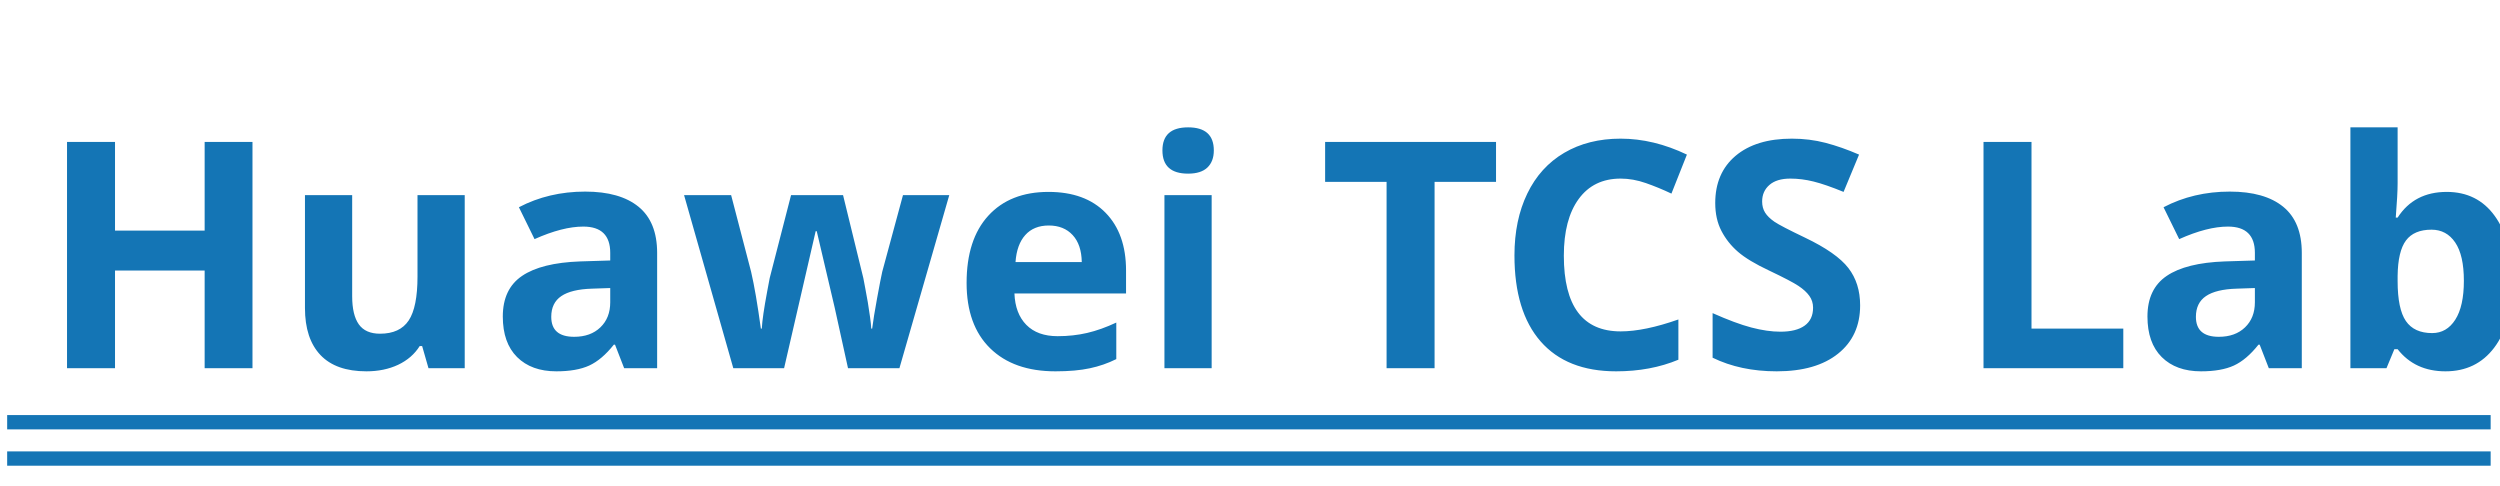
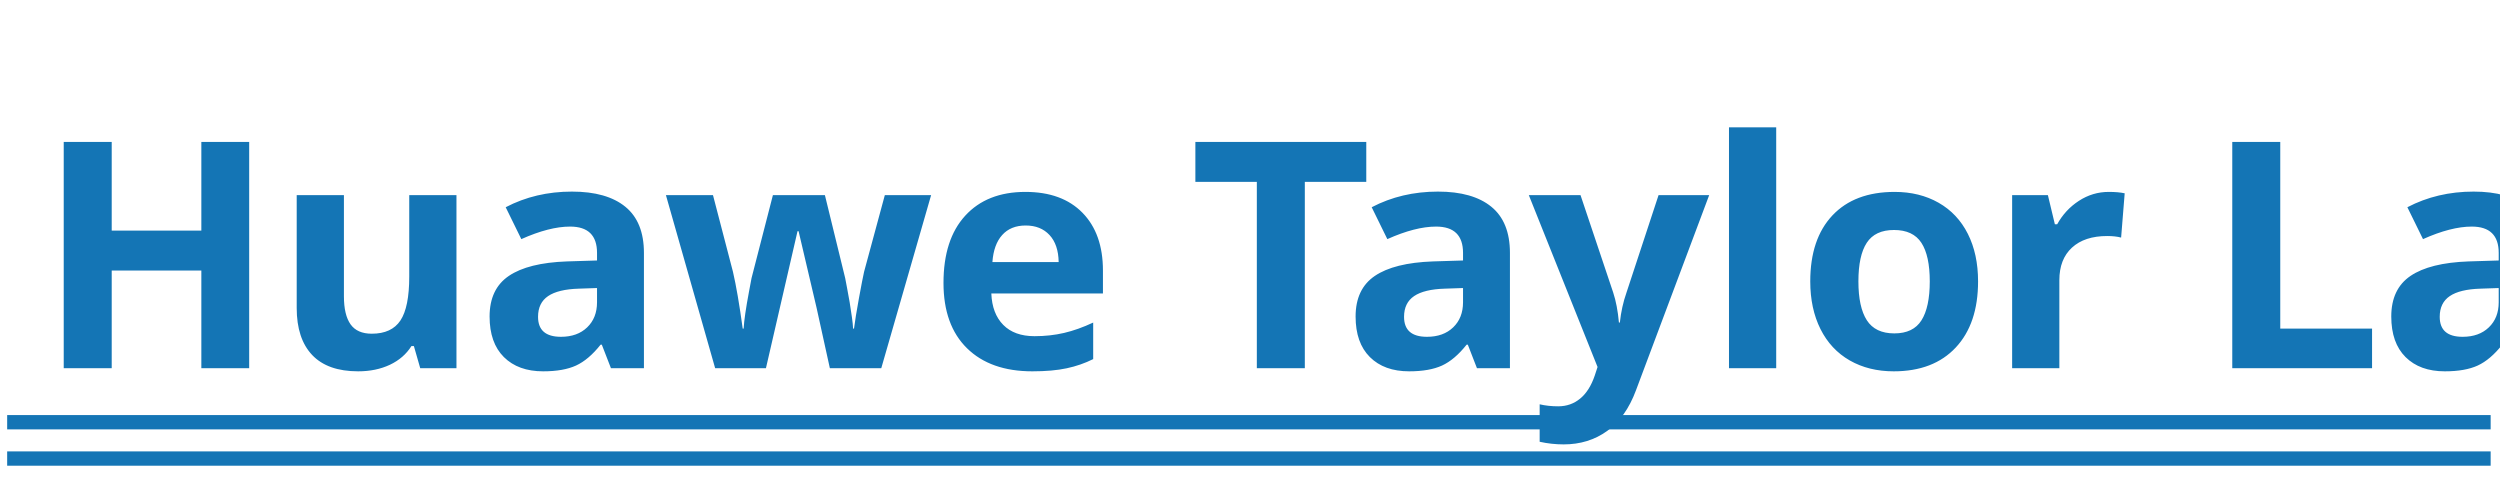
- <svg xmlns="http://www.w3.org/2000/svg" height="147" viewBox="0 0 757 147" width="757">
-   <defs />
-   <g transform="translate(-272.83,-320.15)">
+ <svg xmlns="http://www.w3.org/2000/svg" height="147" viewBox="0 0 757 147" width="757" version="1.1" id="svg1">
+   <defs id="defs1" />
+   <g transform="translate(-272.83,-320.15)" id="g1">
    <g transform="translate(274.00,320.15)" id="shape1">
-       <text xml:space="preserve" style="fill:#1475b5;font-family:Open Sans;font-size:72.00pt;font-weight:bold">
-         <tspan y="111.5" x="10.5">Huawei TCS Lab</tspan>
+       <text xml:space="preserve" style="font-weight:bold;font-size:96px;font-family:'Open Sans';letter-spacing:-1.5px;fill:#1475b5" id="text1">
+         <tspan y="111.5" x="10.5" id="tspan1" dx="-1" style="letter-spacing:-1.5px">Huawe Taylor Lab</tspan>
      </text>
    </g>
    <path d="M.0,.0L752.0,.0" transform="translate(275.00,448.00)" stroke-width="4.333" stroke="#1475b5" fill="none" id="shape2" />
    <path d="M.0,.0L752.0,.0" transform="translate(275.00,459.00)" stroke-width="4.333" stroke="#1475b5" fill="none" id="shape3" />
  </g>
</svg>
